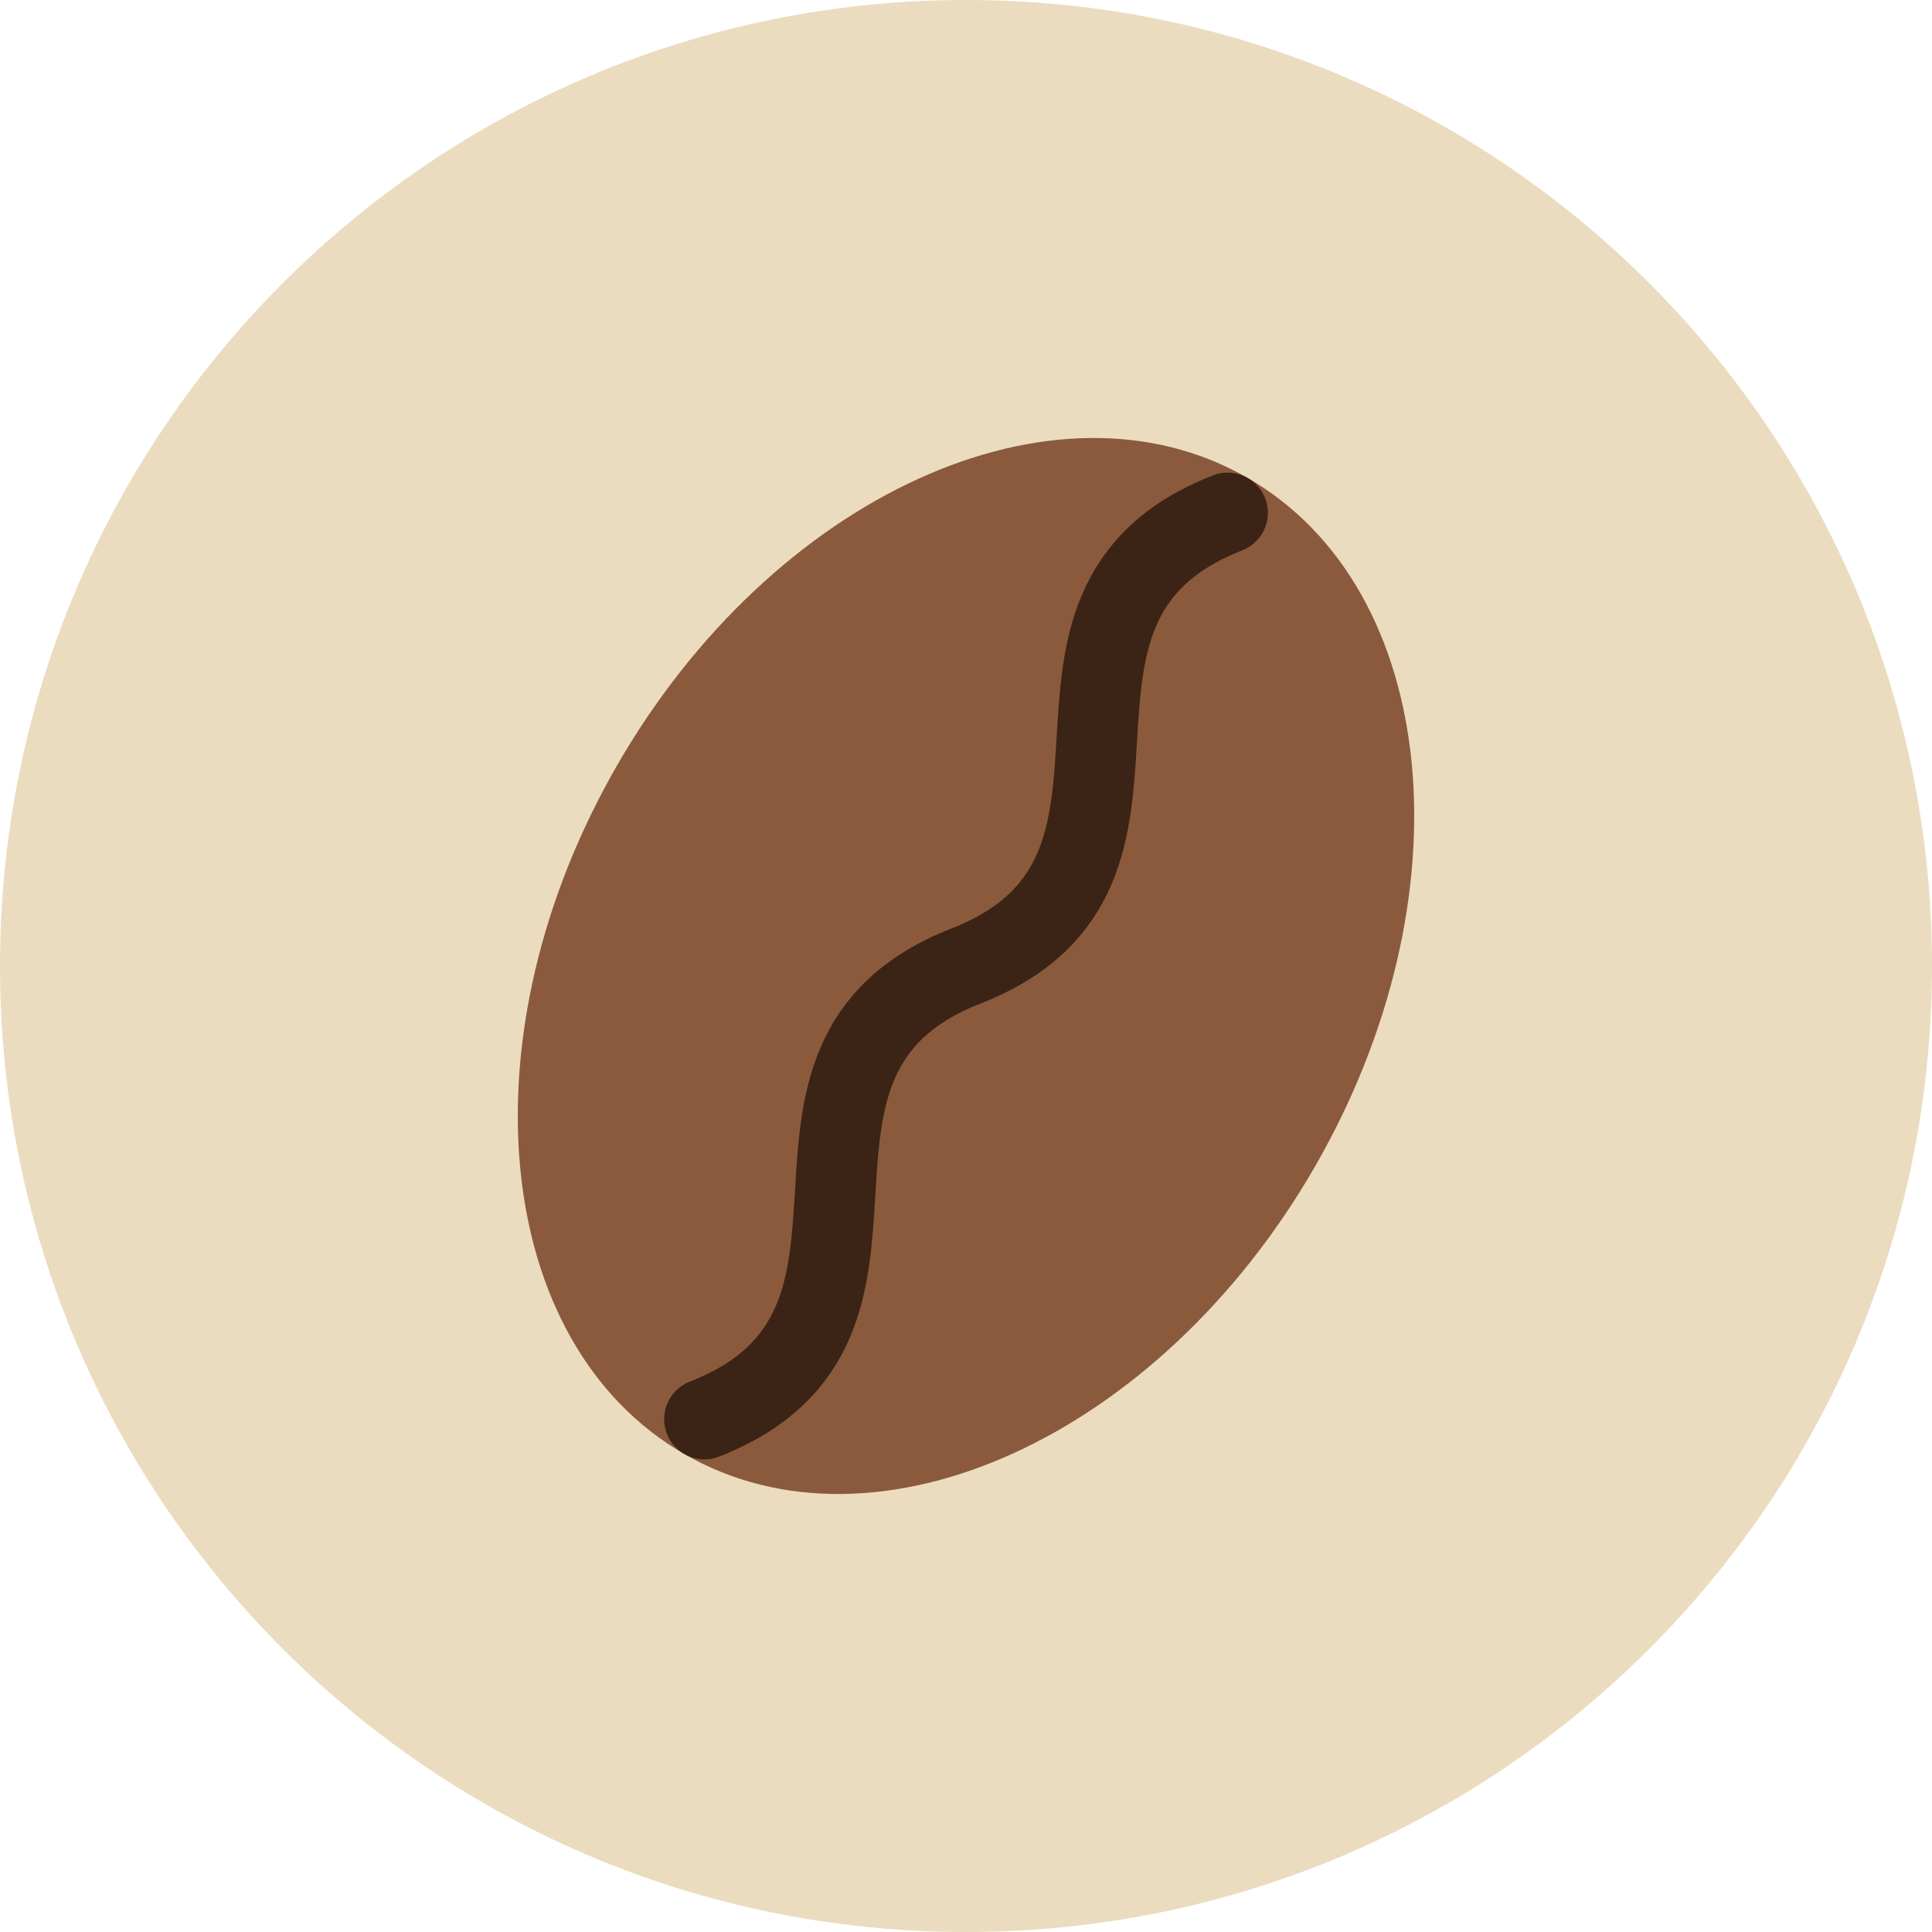
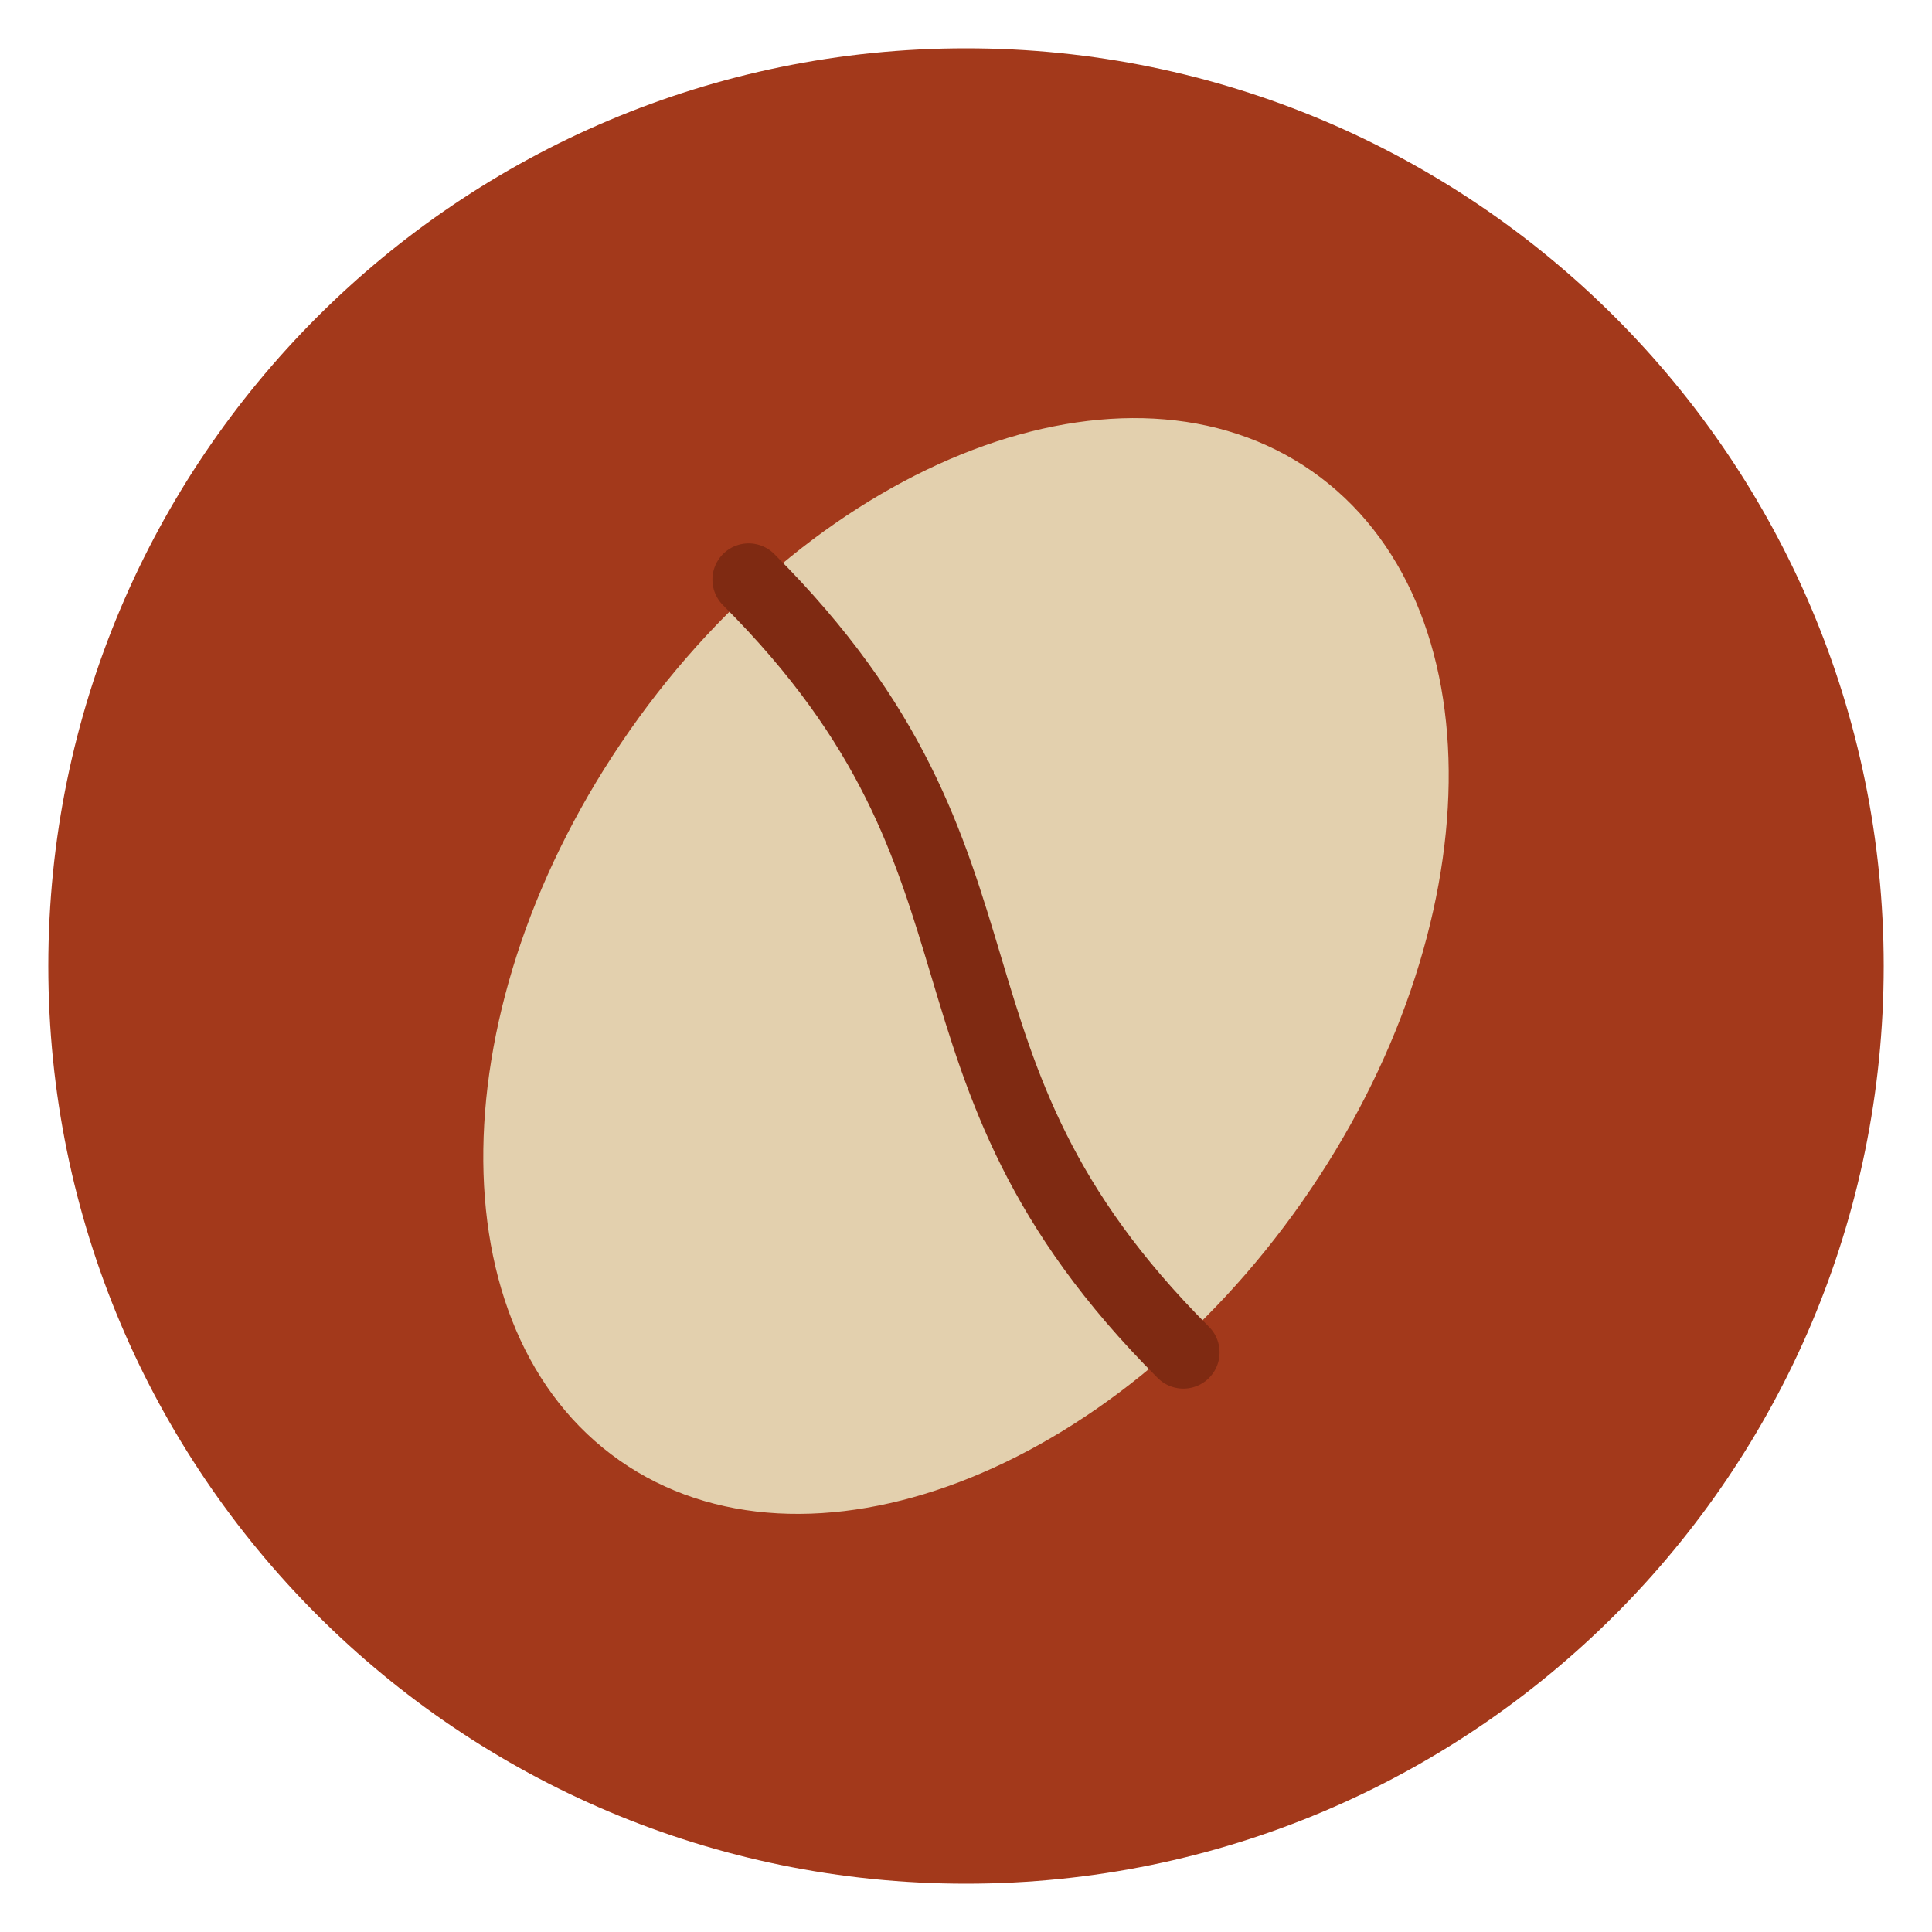
- <svg xmlns="http://www.w3.org/2000/svg" viewBox="0 0 96 96" role="img">
-   <circle cx="48" cy="48" r="48" fill="#EBDCC0" />
-   <g transform="rotate(30 48 48)">
-     <ellipse cx="48" cy="48" rx="20" ry="28" fill="#8B5A3C" />
-     <path d="M48 22c-8 10 8 16 0 26s8 16 0 26" fill="none" stroke="#3B2416" stroke-width="4" stroke-linecap="round" />
-   </g>
+ <svg xmlns="http://www.w3.org/2000/svg" viewBox="0 0 160 160" width="160" height="160">
+   <circle cx="80" cy="80" r="76" fill="#A3391B" />
+   <ellipse cx="80" cy="80" rx="34" ry="50" transform="rotate(35 80 80)" fill="#E3D0AE" />
+   <path d="M62 48C86 72 74 88 98 112" fill="none" stroke="#7F2A12" stroke-width="6" stroke-linecap="round" />
</svg>
